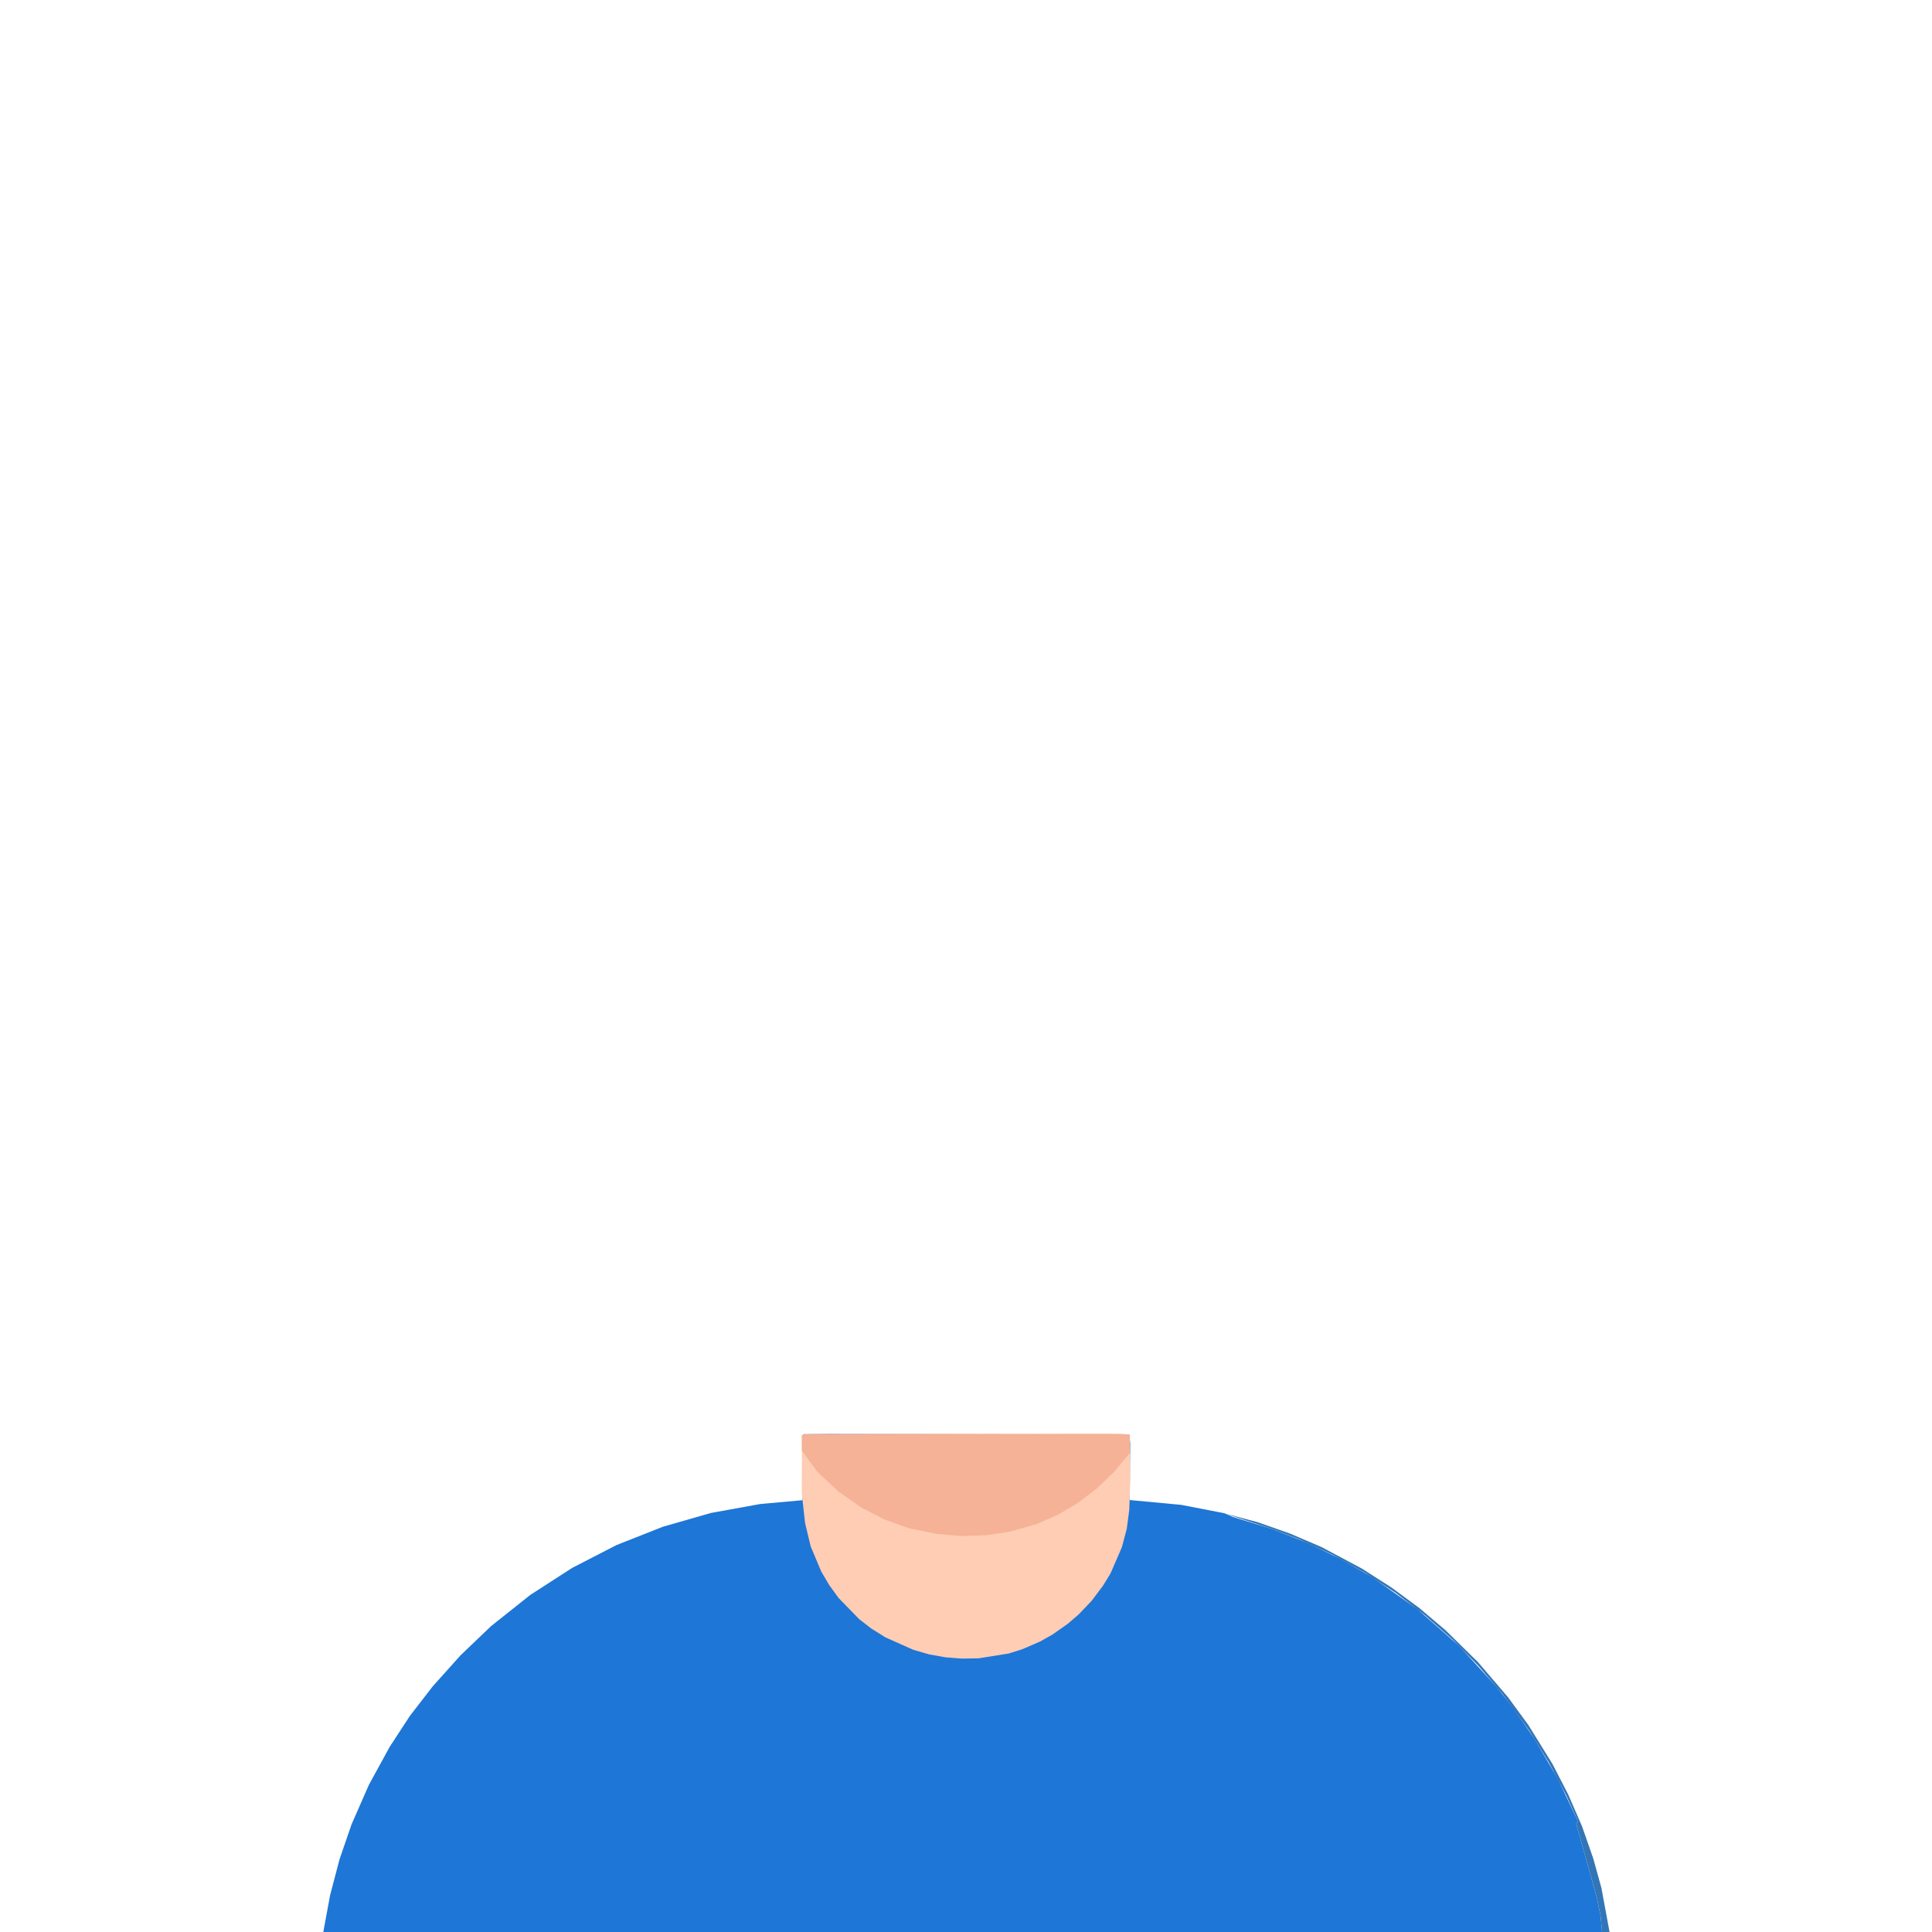
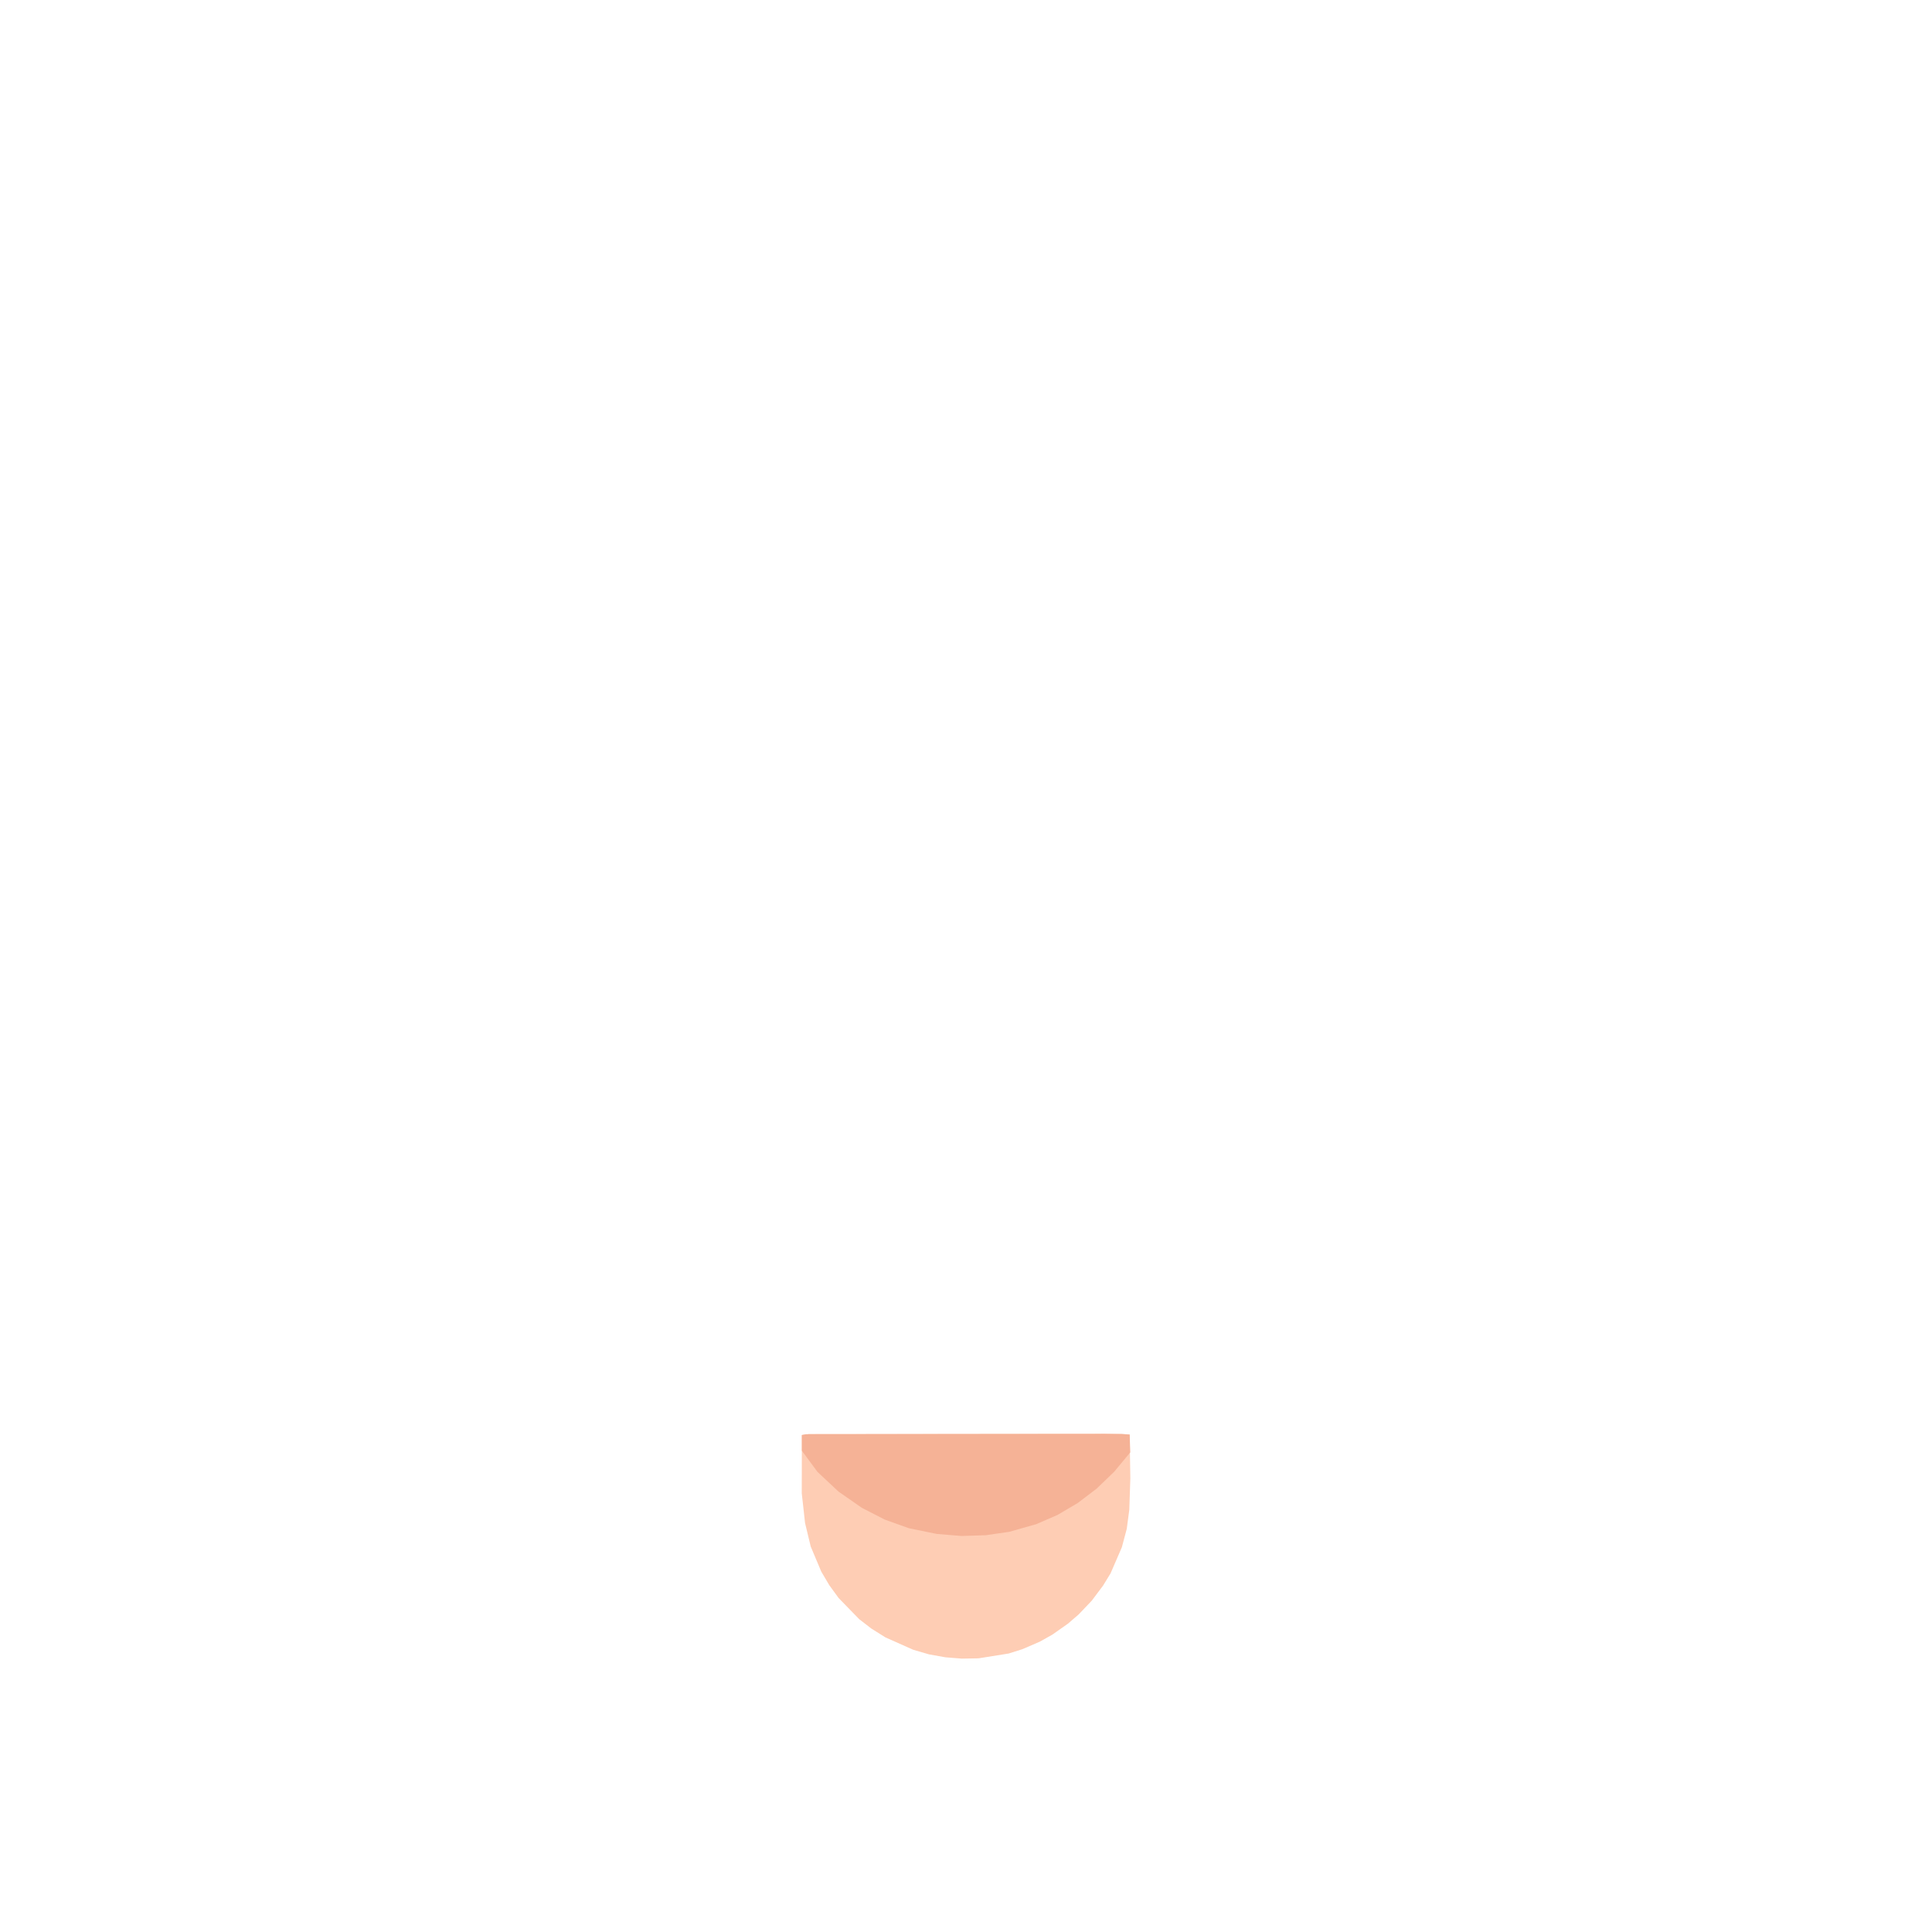
<svg xmlns="http://www.w3.org/2000/svg" version="1.1" viewBox="0 0 2048 2048" width="1024" height="1024">
-   <path transform="translate(0,0)" fill="rgb(30,118,214)" d="M 850.4 1522.0 L 850.5 1590.3 L 806.0 1594.3 L 753.6 1603.8 L 702.7 1618.4 L 653.6 1637.8 L 606.6 1662.0 L 562.1 1690.7 L 520.5 1723.8 L 488.3 1754.6 L 458.7 1787.6 L 434.6 1818.8 L 413.1 1851.7 L 391.1 1891.9 L 372.7 1933.8 L 359.9 1971.0 L 349.9 2009.1 L 342.7 2048.0 L 1698.3 2048.0 L 1696.7 2031.0 L 1692.7 2011.6 L 1670.8 1933.4 L 1672.7 1930.6 L 1651.4 1885.8 L 1626.6 1843.3 L 1604.3 1811.0 L 1586.2 1787.9 L 1546.6 1744.7 L 1502.7 1706.0 L 1454.9 1672.1 L 1420.9 1652.5 L 1385.3 1635.3 L 1348.3 1620.7 L 1307.1 1608.1 L 1297.5 1604.0 L 1252.0 1595.2 L 1197.5 1590.1 L 1198.1 1530.3 L 1197.1 1520.6 L 878.1 1520.0 L 852.0 1520.3 z" />
-   <path transform="translate(0,0)" fill="rgb(50,118,183)" d="M 1297.7 1604.2 L 1348.3 1620.7 L 1376.2 1631.4 L 1412.1 1647.9 L 1446.5 1667.0 L 1479.3 1688.4 L 1510.3 1712.1 L 1539.6 1737.9 L 1567.0 1765.7 L 1592.4 1795.4 L 1621.3 1835.0 L 1641.9 1868.5 L 1660.4 1903.5 L 1672.7 1930.6 L 1670.8 1933.4 L 1692.7 2011.6 L 1696.7 2031.0 L 1698.3 2048.0 L 1706.2 2048.0 L 1697.6 2001.4 L 1689.0 1970.3 L 1677.0 1935.9 L 1662.5 1902.5 L 1645.8 1870.1 L 1620.2 1828.7 L 1598.6 1799.2 L 1566.9 1762.1 L 1532.1 1727.9 L 1504.2 1704.3 L 1474.7 1682.6 L 1443.9 1662.9 L 1401.0 1640.0 L 1367.4 1625.6 L 1332.9 1613.5 z" />
  <path transform="translate(0,0)" fill="rgb(254,205,180)" d="M 850.0 1521.2 L 849.9 1583.0 L 853.4 1614.5 L 859.4 1639.4 L 870.6 1666.0 L 879.1 1680.4 L 889.0 1694.0 L 910.8 1716.4 L 923.6 1726.3 L 938.6 1735.7 L 968.0 1748.8 L 984.8 1753.7 L 1002.1 1756.8 L 1019.6 1758.2 L 1037.3 1757.9 L 1069.2 1752.8 L 1083.8 1748.2 L 1102.3 1740.2 L 1115.5 1732.8 L 1132.0 1721.2 L 1143.4 1711.4 L 1157.3 1696.8 L 1169.3 1680.8 L 1177.2 1667.9 L 1189.2 1640.2 L 1194.4 1620.7 L 1197.1 1600.4 L 1198.2 1567.2 L 1197.5 1520.7 L 1171.7 1519.8 L 857.4 1520.2 z" />
  <path transform="translate(0,0)" fill="rgb(245,178,150)" d="M 850.0 1521.2 L 850.0 1537.8 L 866.6 1560.3 L 888.8 1581.1 L 913.5 1598.3 L 937.8 1610.8 L 963.5 1620.0 L 992.8 1626.0 L 1019.2 1628.2 L 1044.9 1627.4 L 1069.8 1623.8 L 1098.4 1615.7 L 1121.0 1605.9 L 1142.4 1593.3 L 1162.5 1578.0 L 1181.1 1560.1 L 1198.1 1539.6 L 1197.5 1520.7 L 1189.2 1520.0 L 854.6 1520.3 z" />
</svg>
